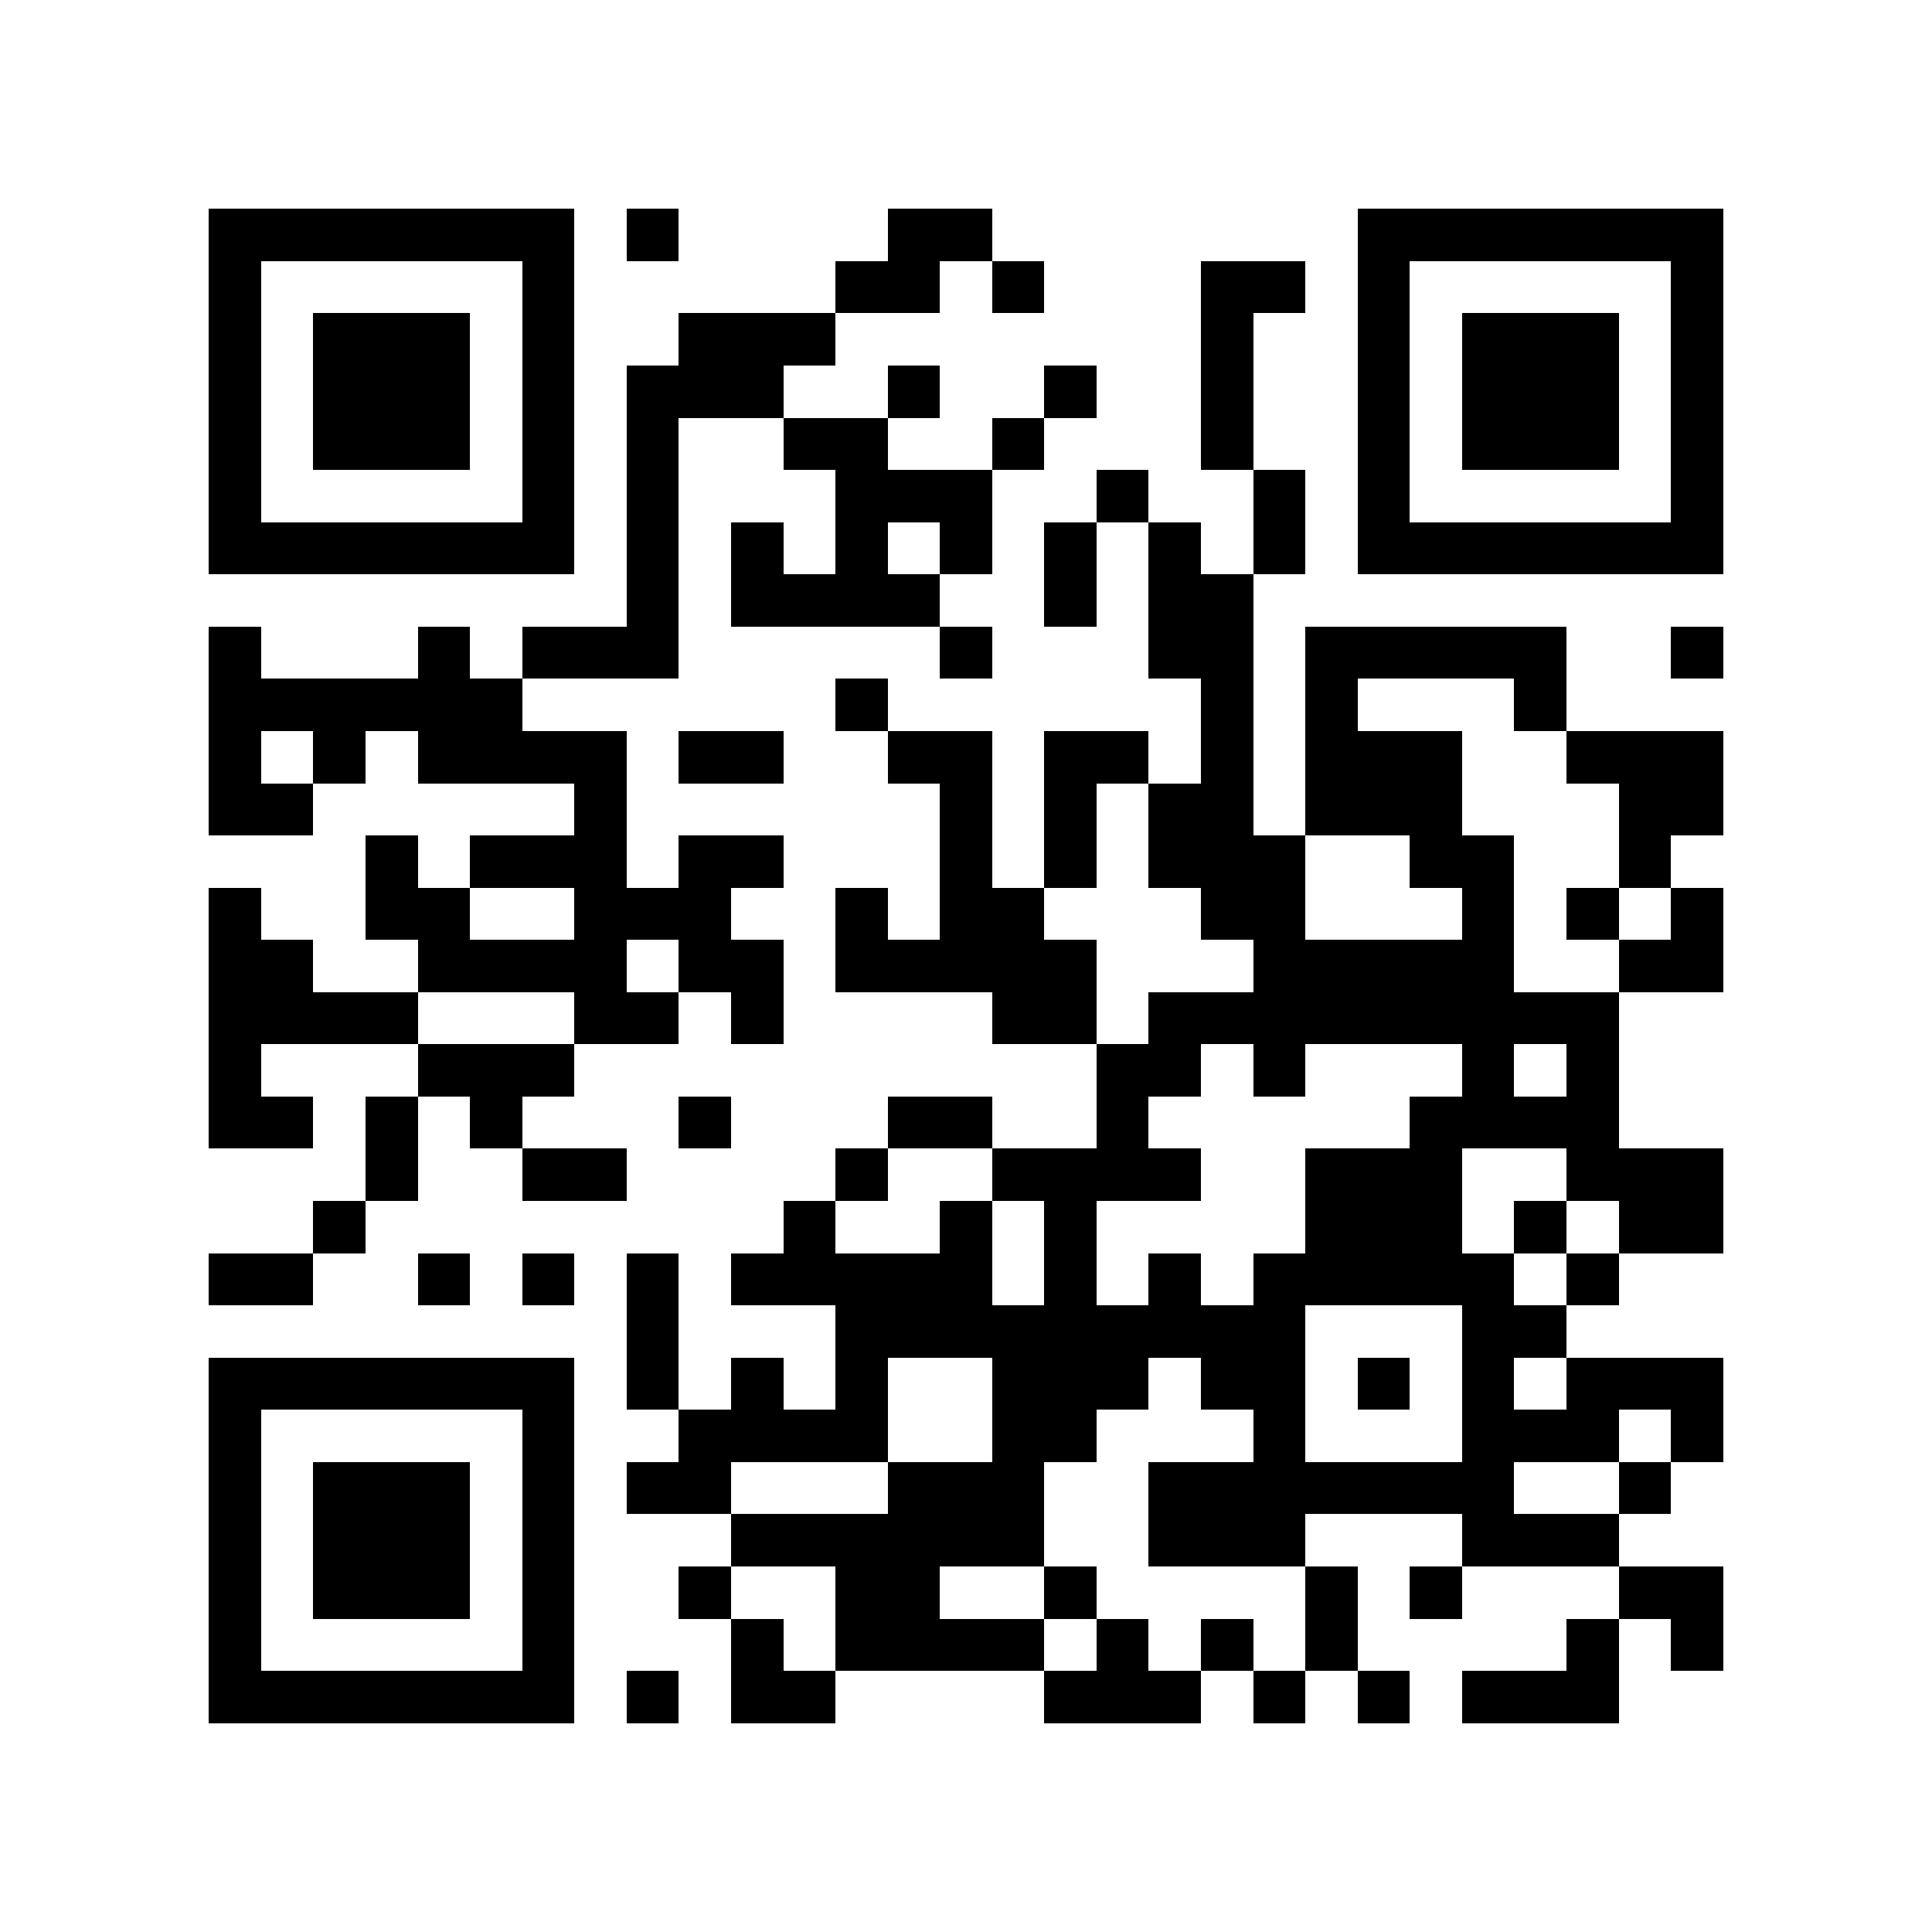
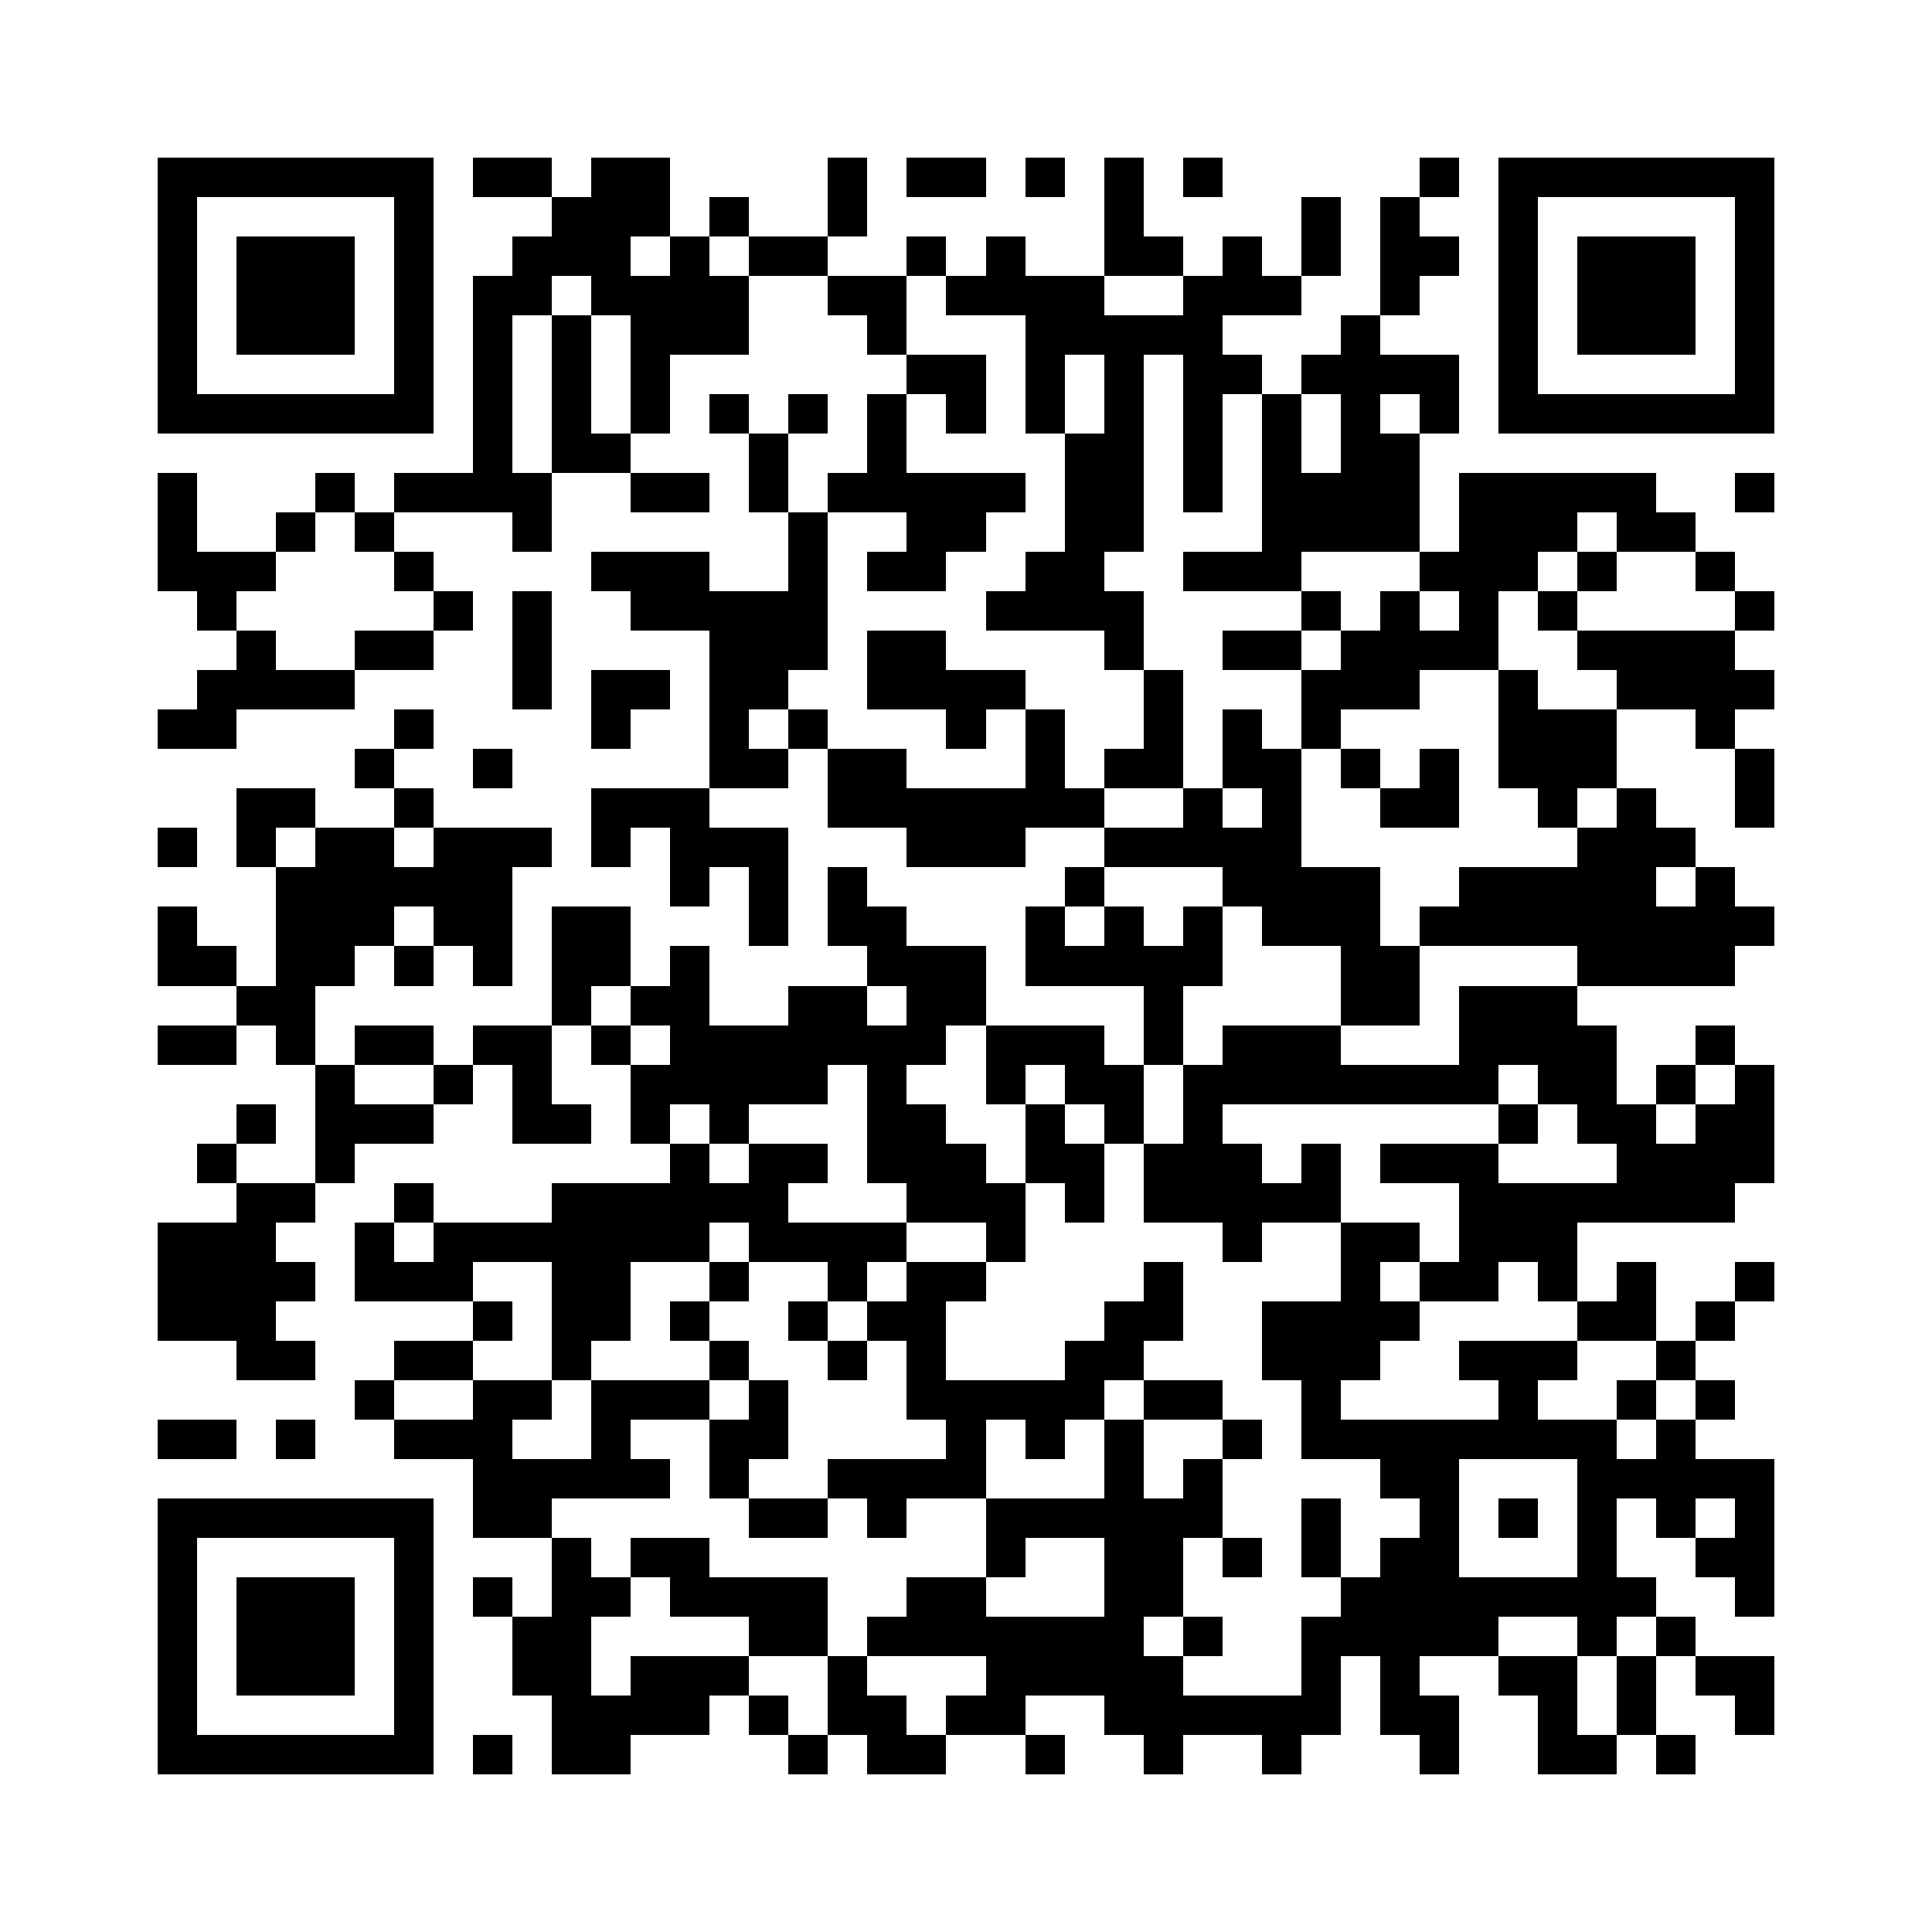
- <svg xmlns="http://www.w3.org/2000/svg" viewBox="0 0 37 37" shape-rendering="crispEdges">
-   <path fill="#ffffff" d="M0 0h37v37H0z" />
-   <path stroke="#000000" d="M4 4.5h7m1 0h1m4 0h2m7 0h7M4 5.5h1m5 0h1m5 0h2m1 0h1m3 0h2m1 0h1m5 0h1M4 6.5h1m1 0h3m1 0h1m2 0h3m7 0h1m2 0h1m1 0h3m1 0h1M4 7.5h1m1 0h3m1 0h1m1 0h3m2 0h1m2 0h1m2 0h1m2 0h1m1 0h3m1 0h1M4 8.5h1m1 0h3m1 0h1m1 0h1m2 0h2m2 0h1m3 0h1m2 0h1m1 0h3m1 0h1M4 9.5h1m5 0h1m1 0h1m3 0h3m2 0h1m2 0h1m1 0h1m5 0h1M4 10.5h7m1 0h1m1 0h1m1 0h1m1 0h1m1 0h1m1 0h1m1 0h1m1 0h7M12 11.5h1m1 0h4m2 0h1m1 0h2M4 12.5h1m3 0h1m1 0h3m5 0h1m3 0h2m1 0h5m2 0h1M4 13.5h6m6 0h1m6 0h1m1 0h1m3 0h1M4 14.5h1m1 0h1m1 0h4m1 0h2m2 0h2m1 0h2m1 0h1m1 0h3m2 0h3M4 15.5h2m5 0h1m6 0h1m1 0h1m1 0h2m1 0h3m3 0h2M7 16.5h1m1 0h3m1 0h2m3 0h1m1 0h1m1 0h3m2 0h2m2 0h1M4 17.5h1m2 0h2m2 0h3m2 0h1m1 0h2m3 0h2m3 0h1m1 0h1m1 0h1M4 18.5h2m2 0h4m1 0h2m1 0h5m3 0h5m2 0h2M4 19.5h4m3 0h2m1 0h1m4 0h2m1 0h9M4 20.5h1m3 0h3m10 0h2m1 0h1m3 0h1m1 0h1M4 21.5h2m1 0h1m1 0h1m3 0h1m3 0h2m2 0h1m5 0h4M7 22.5h1m2 0h2m4 0h1m2 0h4m2 0h3m2 0h3M6 23.5h1m8 0h1m2 0h1m1 0h1m4 0h3m1 0h1m1 0h2M4 24.5h2m2 0h1m1 0h1m1 0h1m1 0h5m1 0h1m1 0h1m1 0h5m1 0h1M12 25.5h1m3 0h9m3 0h2M4 26.5h7m1 0h1m1 0h1m1 0h1m2 0h3m1 0h2m1 0h1m1 0h1m1 0h3M4 27.5h1m5 0h1m2 0h4m2 0h2m3 0h1m3 0h3m1 0h1M4 28.5h1m1 0h3m1 0h1m1 0h2m3 0h3m2 0h7m2 0h1M4 29.5h1m1 0h3m1 0h1m3 0h6m2 0h3m3 0h3M4 30.5h1m1 0h3m1 0h1m2 0h1m2 0h2m2 0h1m4 0h1m1 0h1m3 0h2M4 31.5h1m5 0h1m3 0h1m1 0h4m1 0h1m1 0h1m1 0h1m4 0h1m1 0h1M4 32.5h7m1 0h1m1 0h2m4 0h3m1 0h1m1 0h1m1 0h3" />
+ <svg xmlns="http://www.w3.org/2000/svg" viewBox="0 0 49 49" shape-rendering="crispEdges">
+   <path fill="#ffffff" d="M0 0h49v49H0z" />
+   <path stroke="#000000" d="M4 4.5h7m1 0h2m1 0h2m4 0h1m1 0h2m1 0h1m1 0h1m1 0h1m5 0h1m1 0h7M4 5.5h1m5 0h1m3 0h3m1 0h1m2 0h1m6 0h1m4 0h1m1 0h1m2 0h1m5 0h1M4 6.5h1m1 0h3m1 0h1m2 0h3m1 0h1m1 0h2m2 0h1m1 0h1m2 0h2m1 0h1m1 0h1m1 0h2m1 0h1m1 0h3m1 0h1M4 7.5h1m1 0h3m1 0h1m1 0h2m1 0h4m2 0h2m1 0h4m2 0h3m2 0h1m2 0h1m1 0h3m1 0h1M4 8.5h1m1 0h3m1 0h1m1 0h1m1 0h1m1 0h3m3 0h1m3 0h5m3 0h1m3 0h1m1 0h3m1 0h1M4 9.5h1m5 0h1m1 0h1m1 0h1m1 0h1m6 0h2m1 0h1m1 0h1m1 0h2m1 0h4m1 0h1m5 0h1M4 10.5h7m1 0h1m1 0h1m1 0h1m1 0h1m1 0h1m1 0h1m1 0h1m1 0h1m1 0h1m1 0h1m1 0h1m1 0h1m1 0h1m1 0h7M12 11.5h1m1 0h2m3 0h1m2 0h1m4 0h2m1 0h1m1 0h1m1 0h2M4 12.5h1m3 0h1m1 0h4m2 0h2m1 0h1m1 0h5m1 0h2m1 0h1m1 0h4m1 0h5m2 0h1M4 13.5h1m2 0h1m1 0h1m3 0h1m6 0h1m2 0h2m2 0h2m3 0h4m1 0h3m1 0h2M4 14.5h3m3 0h1m4 0h3m2 0h1m1 0h2m2 0h2m2 0h3m3 0h3m1 0h1m2 0h1M5 15.5h1m5 0h1m1 0h1m2 0h5m4 0h4m4 0h1m1 0h1m1 0h1m1 0h1m4 0h1M6 16.5h1m2 0h2m2 0h1m4 0h3m1 0h2m4 0h1m2 0h2m1 0h4m2 0h4M5 17.5h4m4 0h1m1 0h2m1 0h2m2 0h4m3 0h1m3 0h3m2 0h1m2 0h4M4 18.5h2m4 0h1m4 0h1m2 0h1m1 0h1m3 0h1m1 0h1m2 0h1m1 0h1m1 0h1m4 0h3m2 0h1M9 19.5h1m2 0h1m5 0h2m1 0h2m3 0h1m1 0h2m1 0h2m1 0h1m1 0h1m1 0h3m3 0h1M6 20.5h2m2 0h1m4 0h3m3 0h7m2 0h1m1 0h1m2 0h2m2 0h1m1 0h1m2 0h1M4 21.5h1m1 0h1m1 0h2m1 0h3m1 0h1m1 0h3m3 0h3m2 0h5m7 0h3M7 22.5h6m4 0h1m1 0h1m1 0h1m5 0h1m3 0h4m2 0h5m1 0h1M4 23.5h1m2 0h3m1 0h2m1 0h2m3 0h1m1 0h2m3 0h1m1 0h1m1 0h1m1 0h3m1 0h9M4 24.5h2m1 0h2m1 0h1m1 0h1m1 0h2m1 0h1m4 0h3m1 0h5m3 0h2m4 0h4M6 25.5h2m6 0h1m1 0h2m2 0h2m1 0h2m4 0h1m4 0h2m1 0h3M4 26.5h2m1 0h1m1 0h2m1 0h2m1 0h1m1 0h7m1 0h3m1 0h1m1 0h3m3 0h4m2 0h1M8 27.5h1m2 0h1m1 0h1m2 0h5m1 0h1m2 0h1m1 0h2m1 0h8m1 0h2m1 0h1m1 0h1M6 28.5h1m1 0h3m2 0h2m1 0h1m1 0h1m3 0h2m2 0h1m1 0h1m1 0h1m7 0h1m1 0h2m1 0h2M5 29.5h1m2 0h1m8 0h1m1 0h2m1 0h3m1 0h2m1 0h3m1 0h1m1 0h3m3 0h4M6 30.5h2m2 0h1m3 0h6m3 0h3m1 0h1m1 0h5m3 0h7M4 31.5h3m2 0h1m1 0h7m1 0h4m2 0h1m5 0h1m2 0h2m1 0h3M4 32.5h4m1 0h3m2 0h2m2 0h1m2 0h1m1 0h2m4 0h1m4 0h1m1 0h2m1 0h1m1 0h1m2 0h1M4 33.5h3m5 0h1m1 0h2m1 0h1m2 0h1m1 0h2m4 0h2m2 0h4m4 0h2m1 0h1M6 34.5h2m2 0h2m2 0h1m3 0h1m2 0h1m1 0h1m3 0h2m3 0h3m2 0h3m2 0h1M9 35.5h1m2 0h2m1 0h3m1 0h1m3 0h5m1 0h2m2 0h1m4 0h1m2 0h1m1 0h1M4 36.5h2m1 0h1m2 0h3m2 0h1m2 0h2m4 0h1m1 0h1m1 0h1m2 0h1m1 0h8m1 0h1M12 37.5h5m1 0h1m2 0h4m3 0h1m1 0h1m4 0h2m3 0h5M4 38.5h7m1 0h2m5 0h2m1 0h1m2 0h6m2 0h1m2 0h1m1 0h1m1 0h1m1 0h1m1 0h1M4 39.5h1m5 0h1m3 0h1m1 0h2m7 0h1m2 0h2m1 0h1m1 0h1m1 0h2m3 0h1m2 0h2M4 40.5h1m1 0h3m1 0h1m1 0h1m1 0h2m1 0h4m2 0h2m3 0h2m4 0h8m2 0h1M4 41.5h1m1 0h3m1 0h1m2 0h2m4 0h2m1 0h7m1 0h1m2 0h5m2 0h1m1 0h1M4 42.5h1m1 0h3m1 0h1m2 0h2m1 0h3m2 0h1m3 0h5m3 0h1m1 0h1m2 0h2m1 0h1m1 0h2M4 43.5h1m5 0h1m3 0h4m1 0h1m1 0h2m1 0h2m2 0h6m1 0h2m2 0h1m1 0h1m2 0h1M4 44.5h7m1 0h1m1 0h2m4 0h1m1 0h2m2 0h1m2 0h1m2 0h1m3 0h1m2 0h2m1 0h1" />
</svg>
